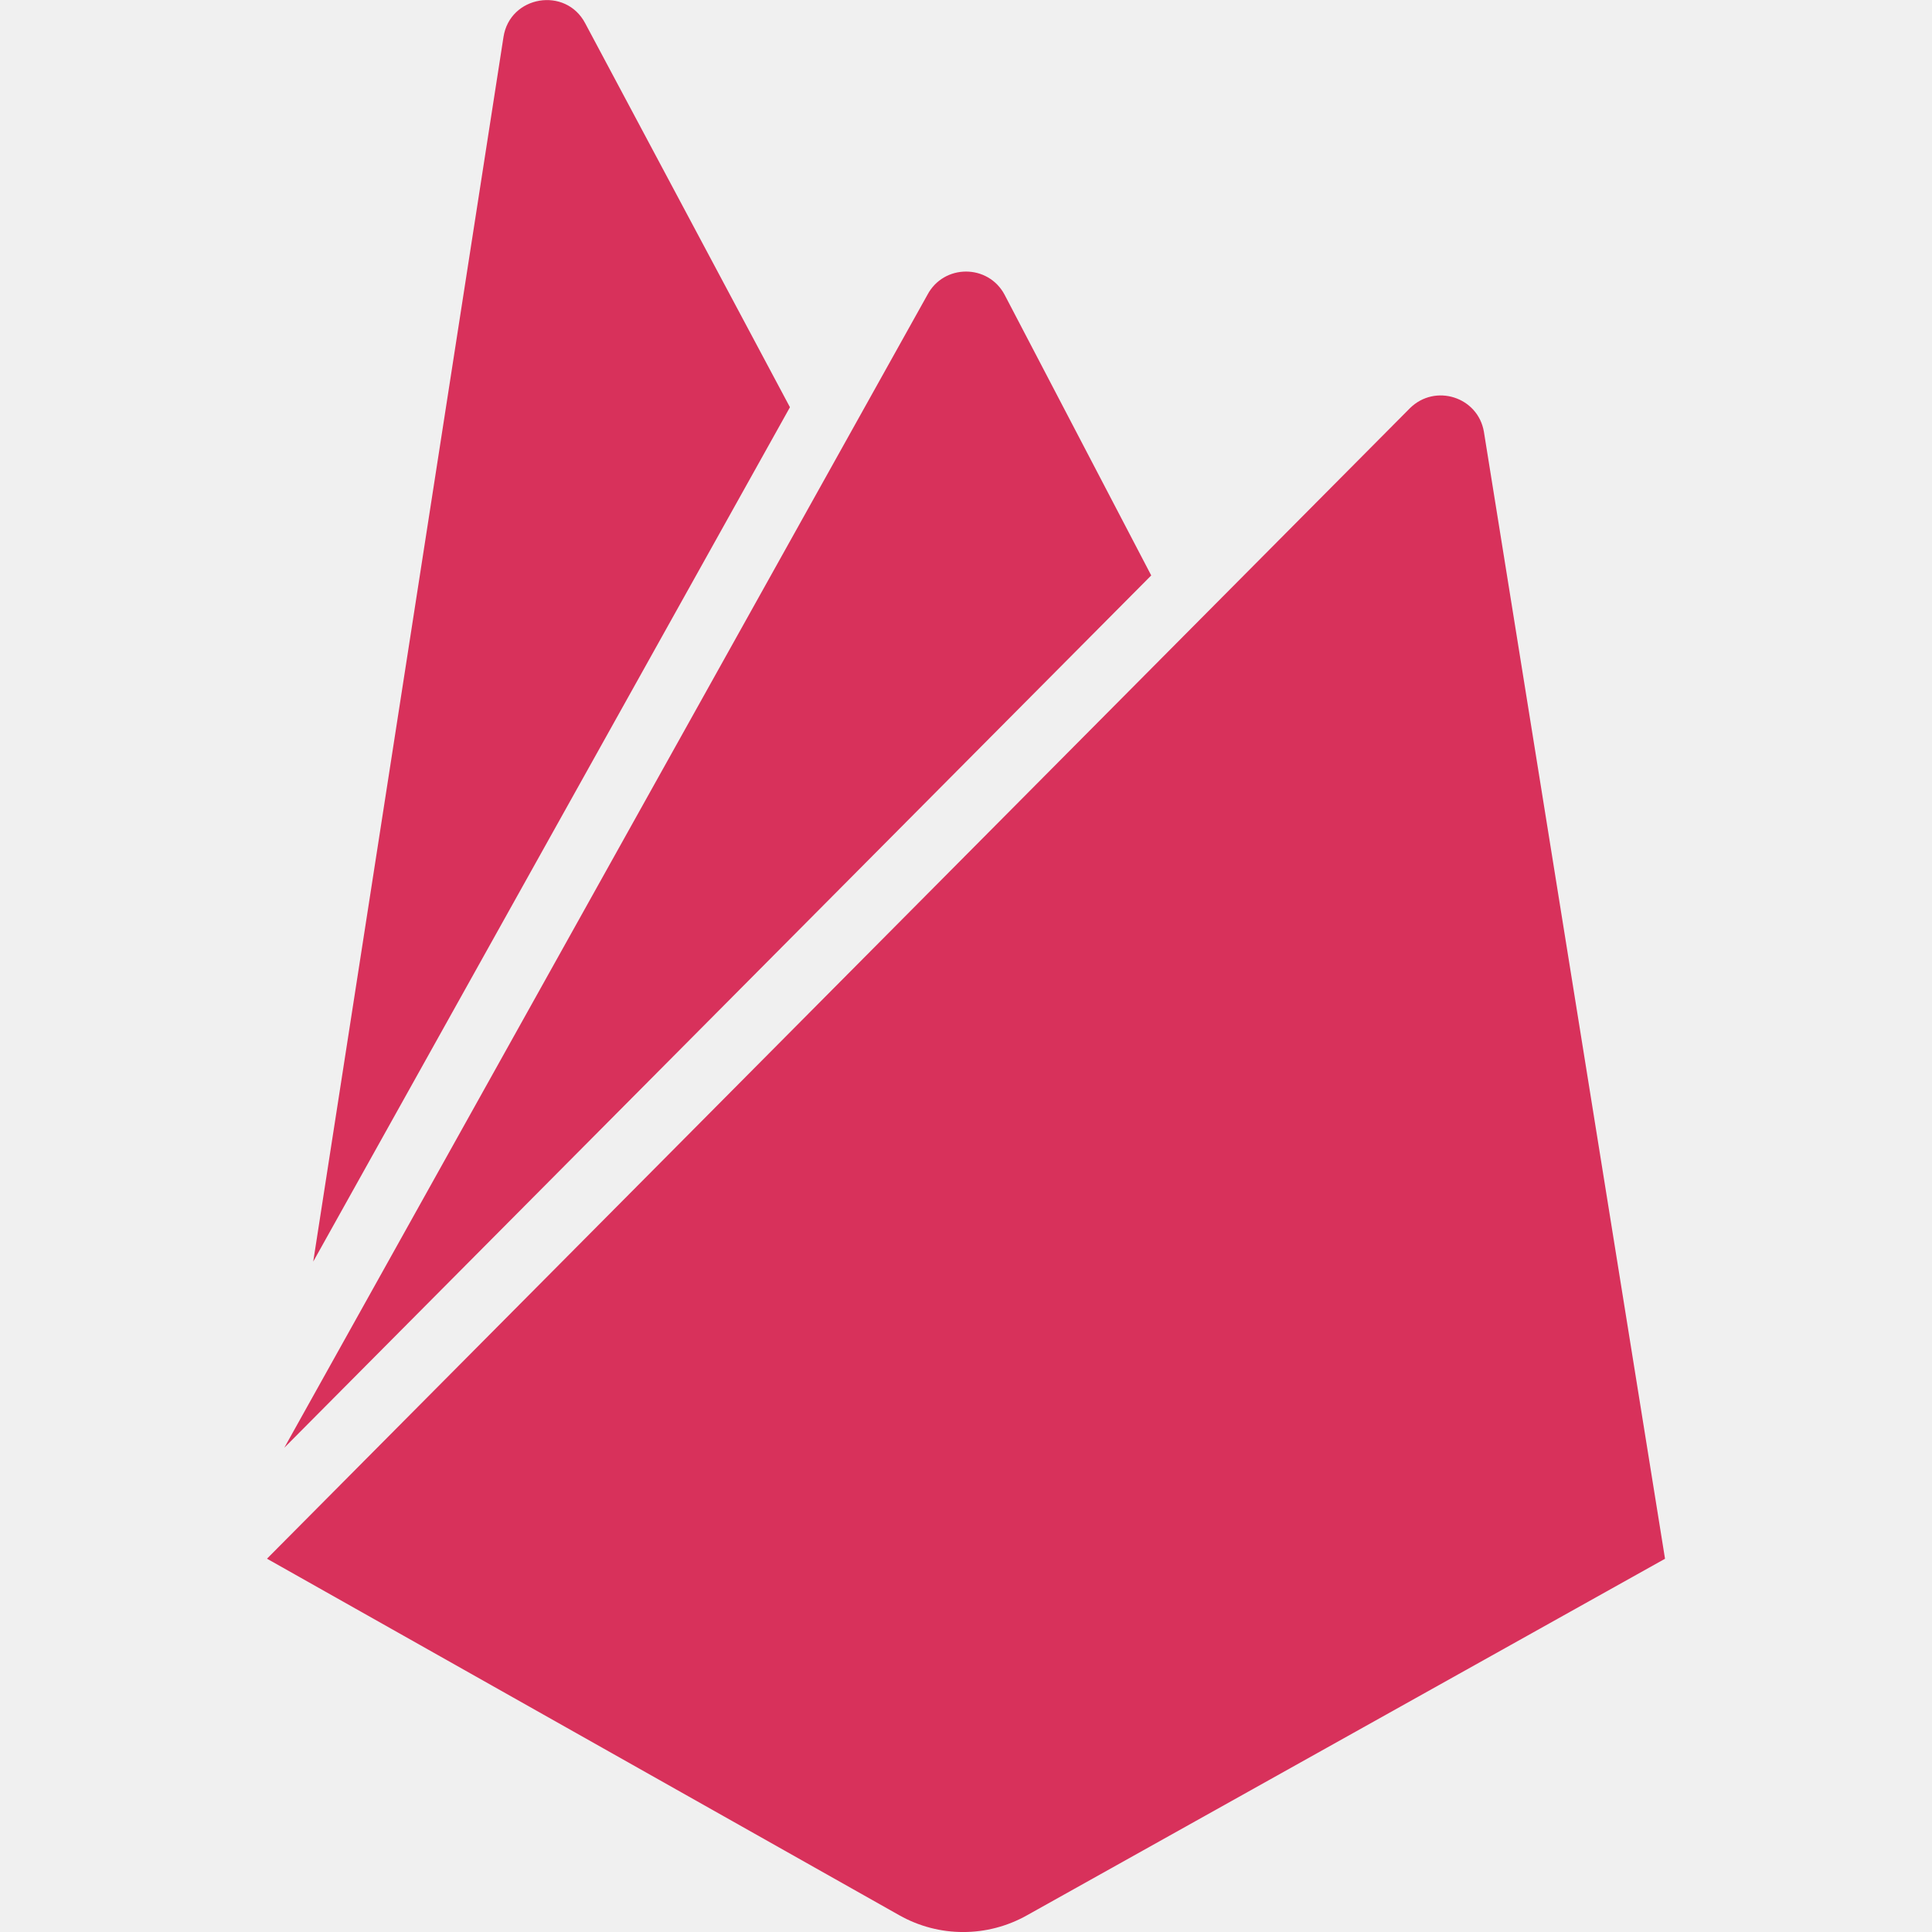
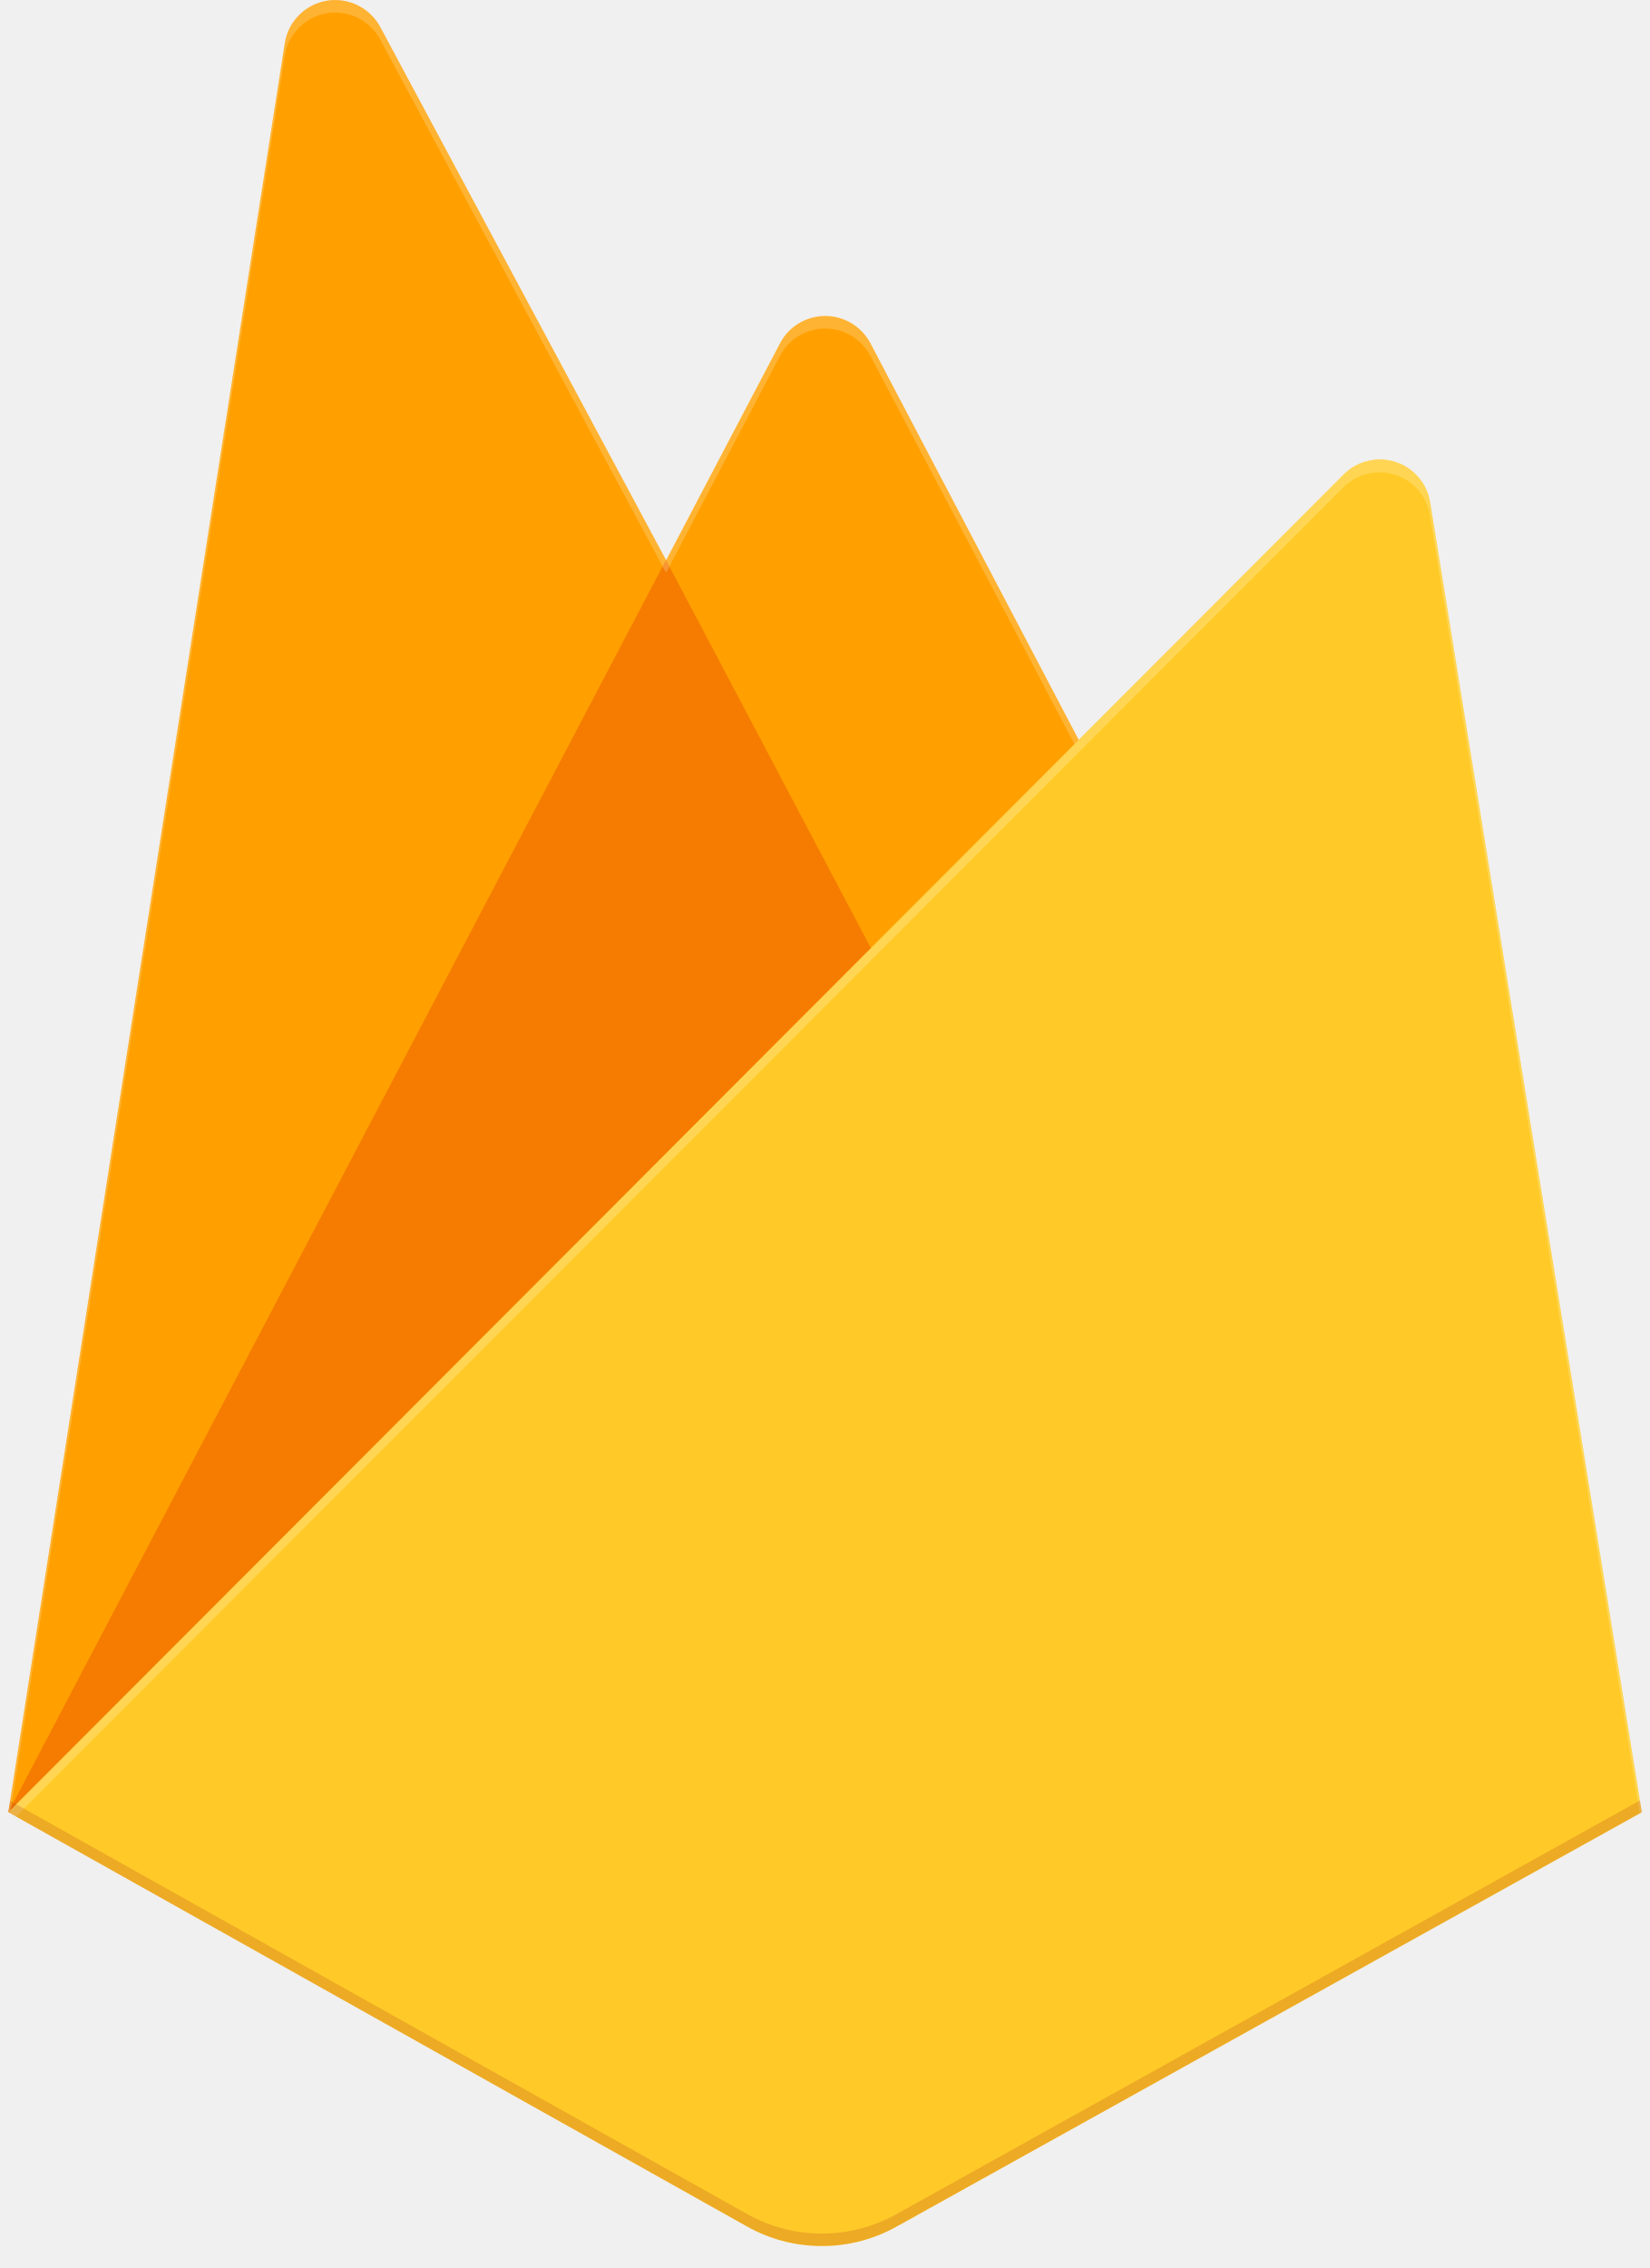
- <svg xmlns="http://www.w3.org/2000/svg" height="40" viewBox="0 0 32 32" width="40">
-   <path d="m5.188 20.896 3.151-20.281c.104-.688 1.031-.844 1.354-.229l3.391 6.359zm22.39 4.922-3-18.667c-.099-.578-.807-.802-1.224-.391l-18.932 19.057 10.474 5.906c.656.37 1.458.37 2.115 0zm-8.51-16.287-2.427-4.646c-.271-.516-1.01-.516-1.281 0l-10.651 19.094z" fill="#d8315b" />
+ <svg xmlns="http://www.w3.org/2000/svg" width="24" height="33" viewBox="0 0 24 33" fill="none">
+   <g clip-path="url(#clip0_523_1223)">
+     <path d="M0.121 26.369L4.144 0.629C4.168 0.475 4.239 0.333 4.349 0.222C4.458 0.111 4.6 0.038 4.753 0.011C4.907 -0.015 5.065 0.008 5.204 0.077C5.344 0.145 5.459 0.256 5.533 0.393L9.693 8.152L11.351 4.995C11.414 4.875 11.508 4.775 11.624 4.705C11.74 4.635 11.873 4.598 12.008 4.598C12.143 4.598 12.276 4.635 12.392 4.705C12.508 4.775 12.603 4.875 12.666 4.995L23.892 26.369H0.121Z" fill="#FFA000" />
+     <path d="M14.018 16.342L9.691 8.148L0.121 26.369L14.018 16.342Z" fill="#F57C00" />
+     <path d="M23.892 26.369L20.811 7.303C20.788 7.169 20.729 7.044 20.64 6.941C20.55 6.838 20.434 6.761 20.305 6.72C20.175 6.678 20.036 6.673 19.904 6.706C19.771 6.738 19.65 6.806 19.554 6.902L0.121 26.368L10.874 32.398C11.206 32.584 11.58 32.681 11.96 32.681C12.341 32.681 12.714 32.584 13.047 32.398L23.892 26.369Z" fill="#FFCA28" />
+     <path d="M20.811 7.304C20.788 7.169 20.729 7.044 20.64 6.941C20.55 6.838 20.434 6.761 20.305 6.72C20.175 6.678 20.036 6.673 19.904 6.706C19.771 6.738 19.65 6.806 19.554 6.902L15.697 10.769L12.664 4.995C12.601 4.875 12.506 4.775 12.39 4.705C12.274 4.635 12.142 4.598 12.006 4.598C11.871 4.598 11.738 4.635 11.622 4.705C11.507 4.775 11.412 4.875 11.349 4.995L9.691 8.152L5.531 0.393C5.457 0.256 5.342 0.145 5.202 0.076C5.062 0.008 4.904 -0.015 4.75 0.012C4.597 0.038 4.455 0.112 4.346 0.223C4.237 0.334 4.165 0.477 4.141 0.631L0.121 26.369H0.108L0.121 26.384L0.227 26.436L19.548 7.092C19.645 6.995 19.766 6.927 19.898 6.894C20.031 6.862 20.17 6.866 20.3 6.908C20.43 6.949 20.547 7.026 20.636 7.129C20.726 7.232 20.785 7.358 20.808 7.493L23.862 26.387L23.892 26.369L20.811 7.304ZM0.156 26.334L4.143 0.813C4.167 0.659 4.239 0.516 4.348 0.405C4.457 0.294 4.599 0.22 4.752 0.193C4.906 0.167 5.064 0.19 5.204 0.258C5.344 0.327 5.459 0.438 5.533 0.575L9.692 8.334L11.351 5.177C11.414 5.057 11.508 4.957 11.624 4.887C11.74 4.817 11.873 4.78 12.008 4.78C12.143 4.78 12.276 4.817 12.392 4.887C12.508 4.957 12.602 5.057 12.666 5.177L15.637 10.829L0.156 26.334H0.156Z" fill="white" fill-opacity="0.2" />
+     <path opacity="0.2" d="M13.046 32.216C12.714 32.401 12.341 32.499 11.96 32.499C11.58 32.499 11.206 32.401 10.874 32.216L0.147 26.203L0.12 26.368L10.873 32.396C11.205 32.582 11.579 32.679 11.96 32.679C12.34 32.679 12.714 32.582 13.046 32.396L23.892 26.368L23.864 26.197L13.046 32.216L13.046 32.216Z" fill="#A52714" />
+   </g>
+   <defs>
+     <clipPath id="clip0_523_1223">
+       <rect width="24" height="32.681" fill="white" />
+     </clipPath>
+   </defs>
</svg>
